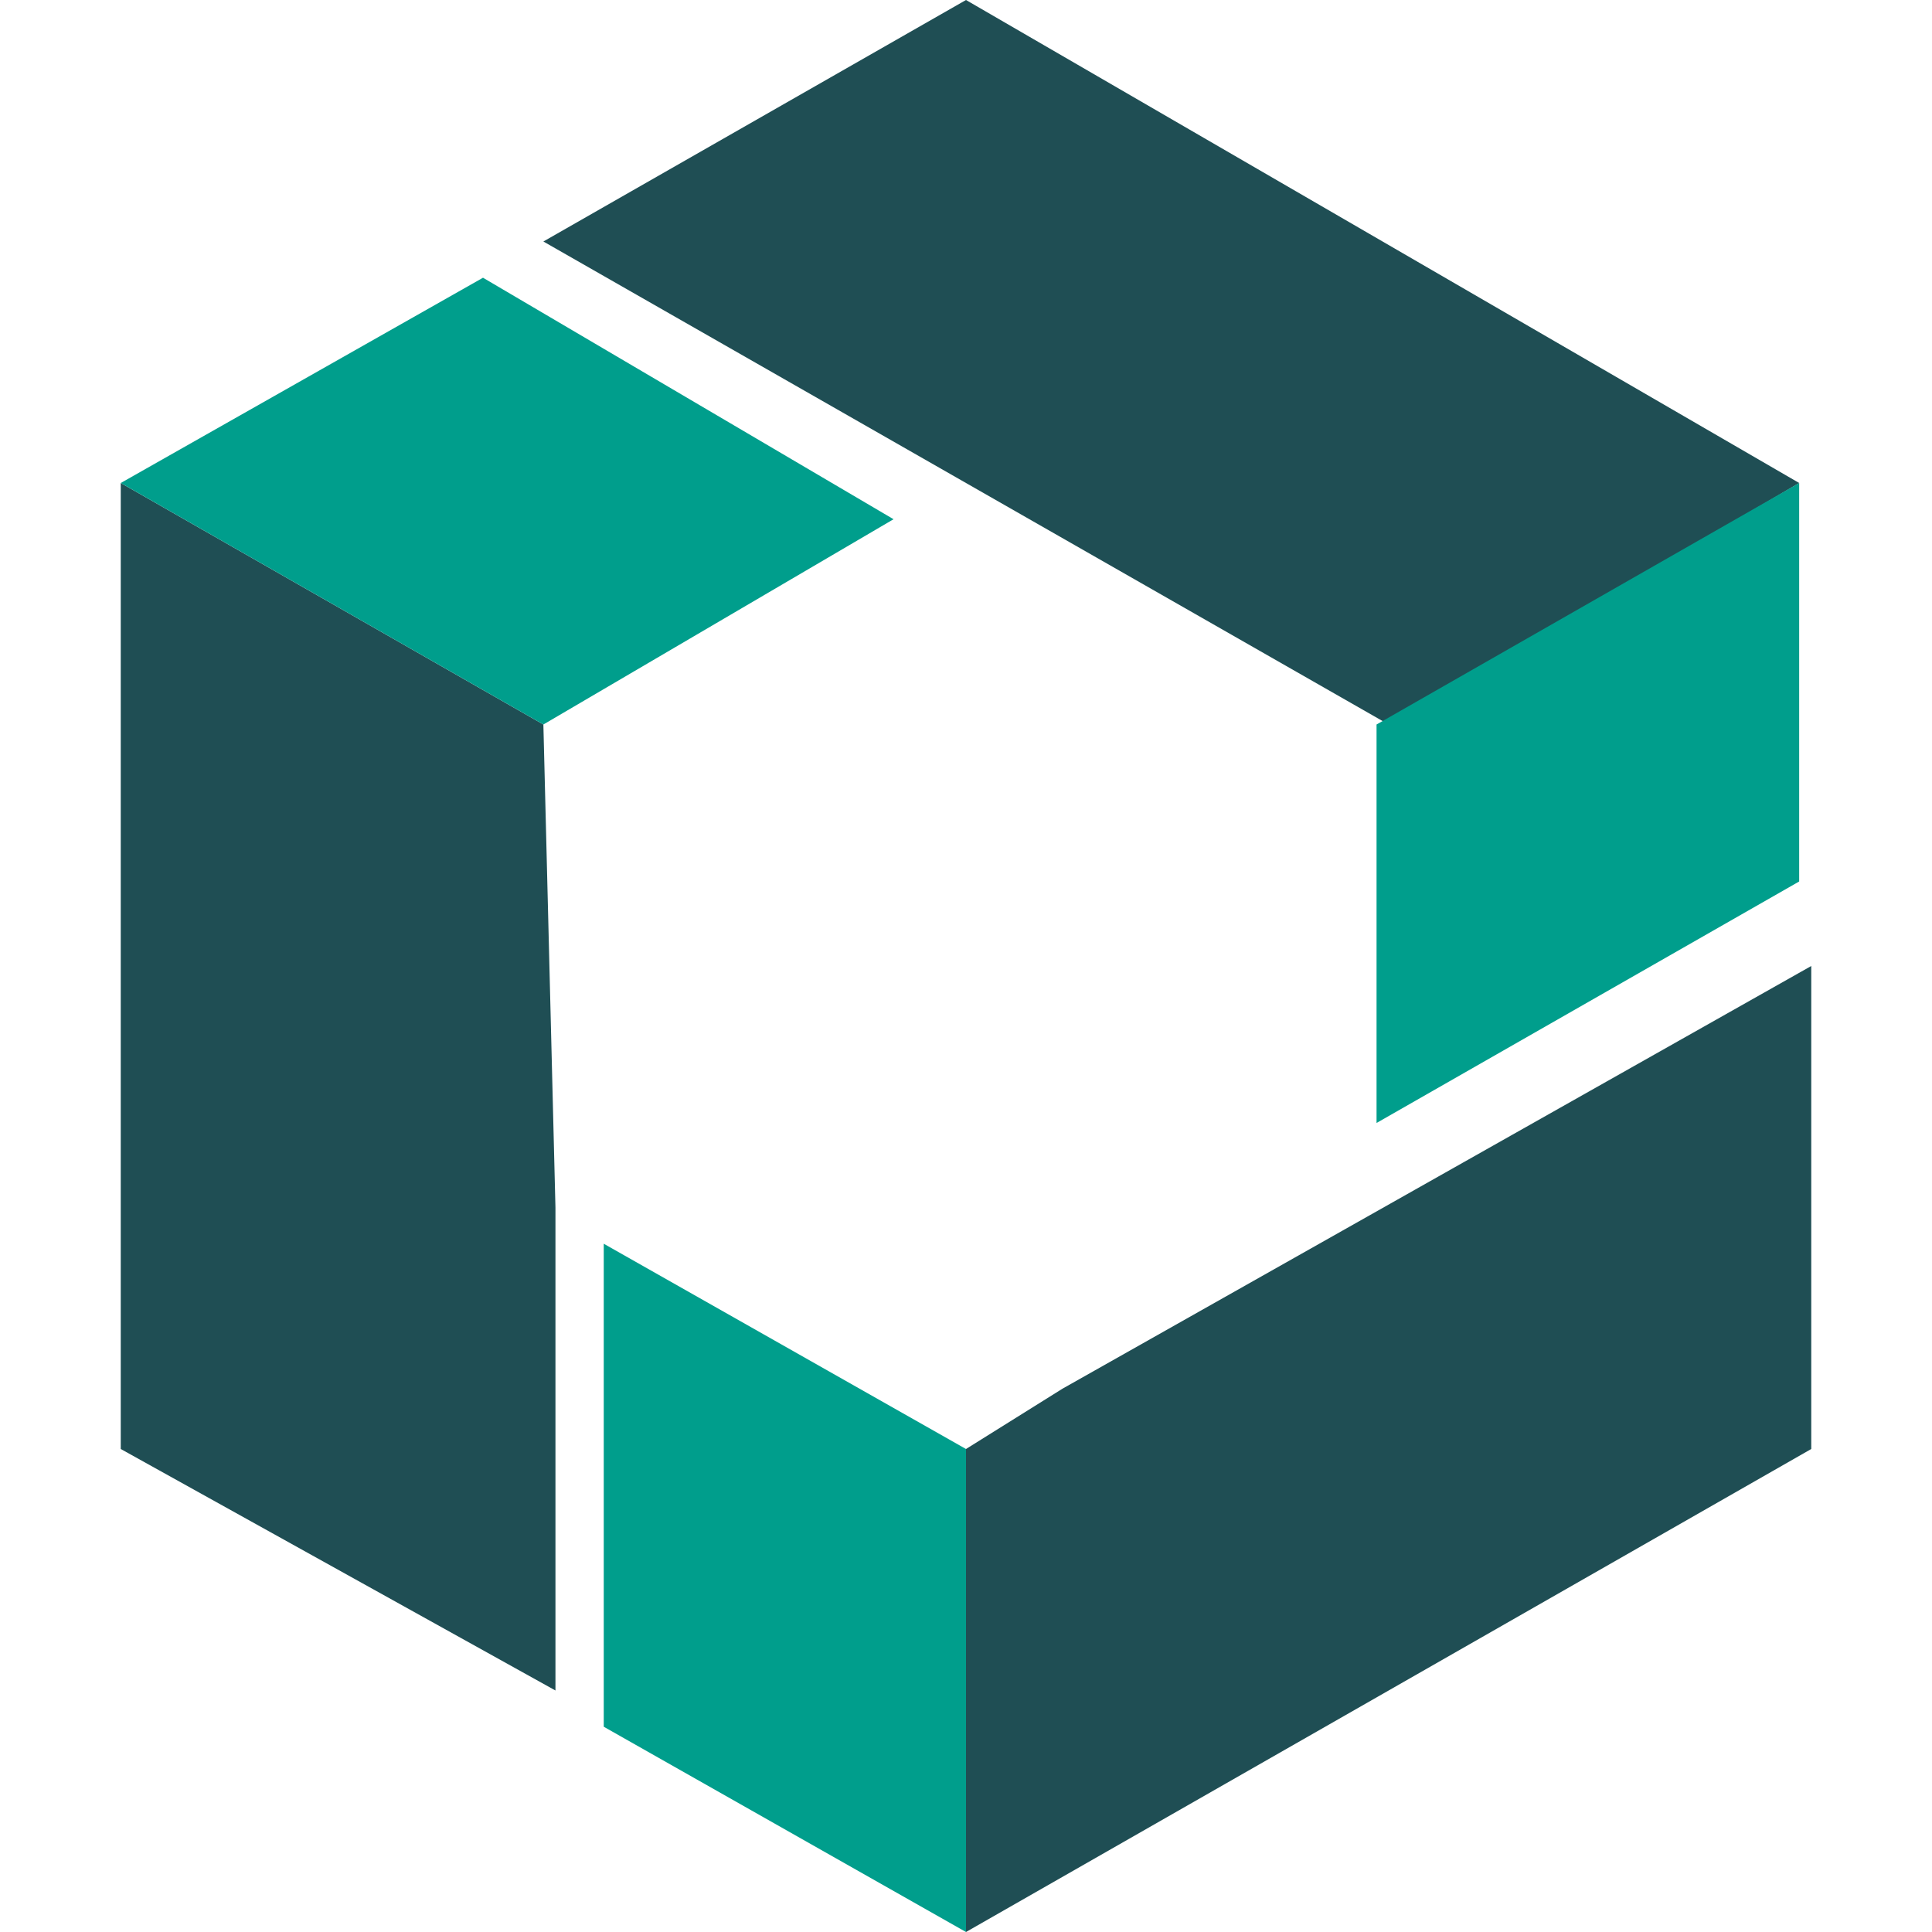
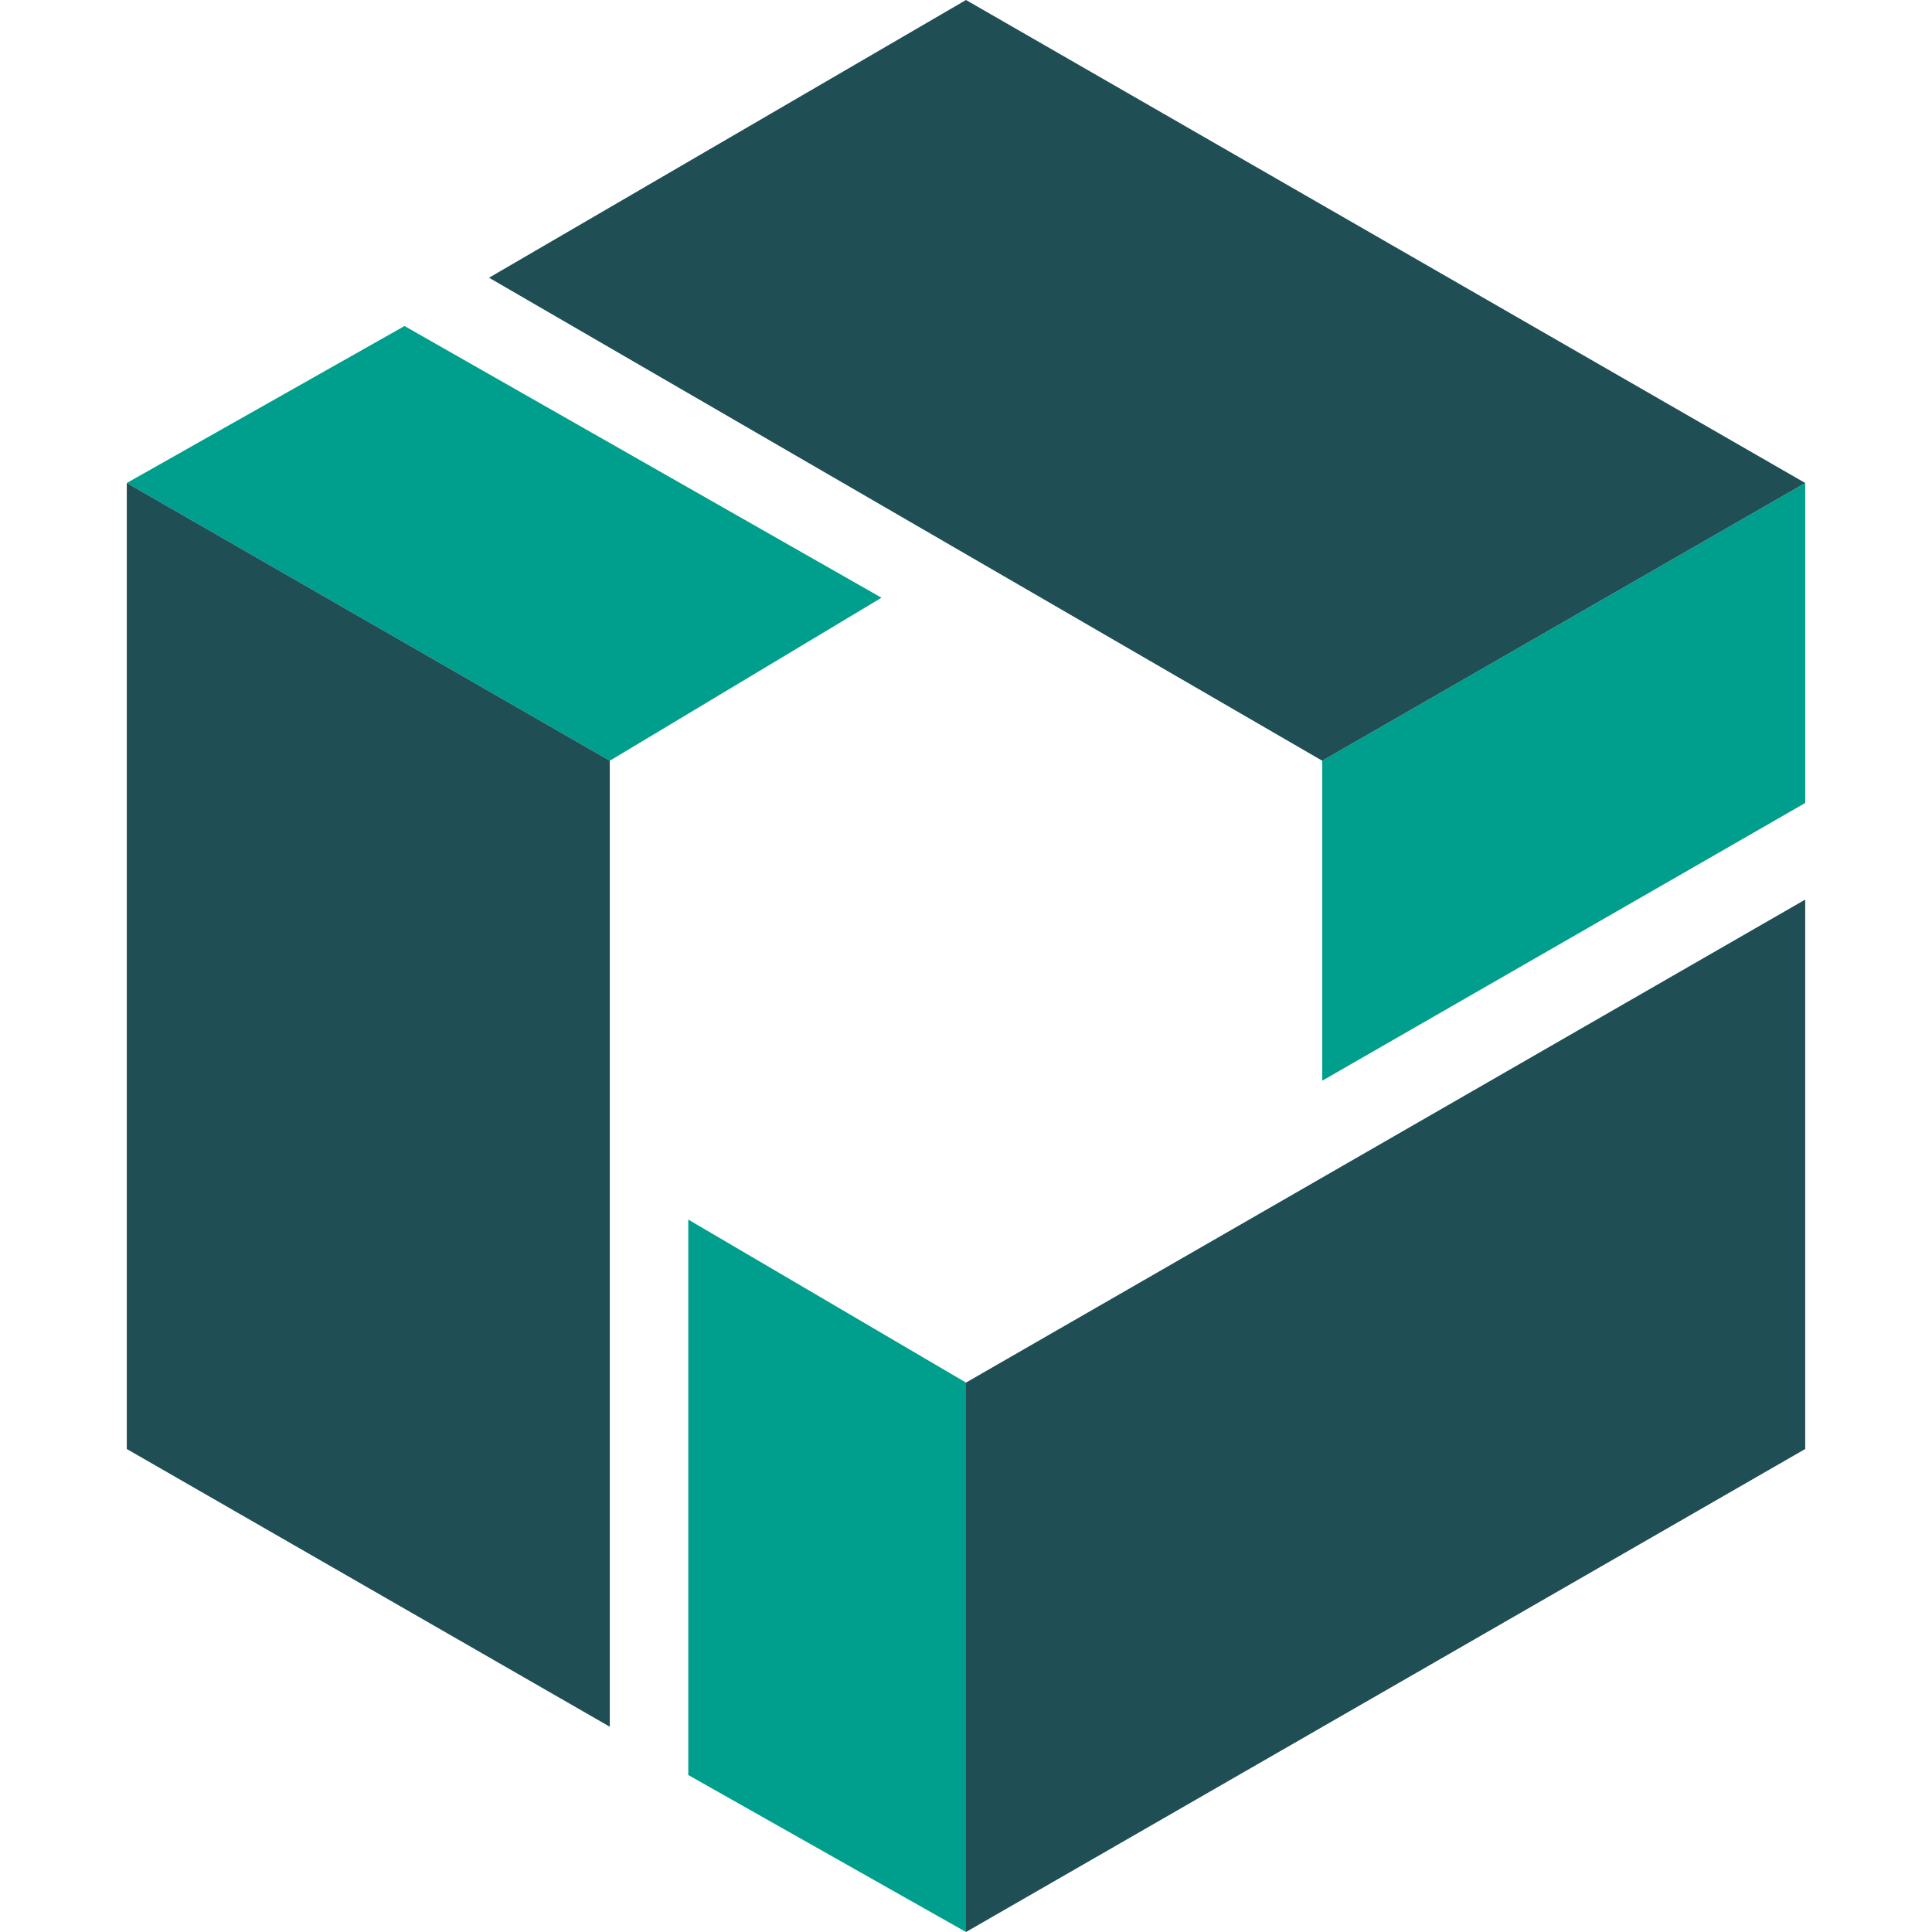
- <svg xmlns="http://www.w3.org/2000/svg" viewBox="0 0 16 16" style="stroke: none" id="s">
+ <svg xmlns="http://www.w3.org/2000/svg" viewBox="0 0 32 32" id="s">
  <style>
  .d{fill:#1F4E54;transition: fill 0.3s;}
  .l{fill:#009E8C;transition: fill 0.3s;}
  #s:hover .d{fill:#008F9F;}
  #s:hover .l{fill:#00C9AB;}
  .dark-theme .d{fill:#159897;}
  .dark-theme .l{fill:#7ACBB3;}
  .dark-theme #s:hover .d{fill:#44ADAC;}
  .dark-theme #s:hover .l{fill:#A2DBCA;}
</style>
-   <path class="d" d="M8 0L4.5 2l7 4 3.4-2z" />
-   <path class="l" d="M11.4 6v3.3l3.5-2V4z" />
-   <path class="d" d="M4.5 6L1 4v8l3.6 2v-4z" />
-   <path class="l" d="M7.4 4.3L4 2.3 1 4l3.5 2z" />
-   <path class="d" d="M8 12v4l7-4V8l-6.2 3.5z" />
-   <path class="l" d="M5 10.3v4L8 16v-4z" />
+   <path class="l" d="M16 32l-4.6-2.6v-9.2l4.6 2.7z" />
+   <path class="d" d="M29.9 24L16 32v-9.1l13.9-8z" />
+   <path class="l" d="M29.9 8v5.3l-8 4.6v-5.3z" />
+   <path class="d" d="M16 0l13.9 8-8 4.6-13.8-8z" />
+   <path class="l" d="M2.1 8l4.6-2.6 7.9 4.5-4.5 2.7z" />
+   <path class="d" d="M2.1 24V8l8 4.6v16z" />
</svg>
